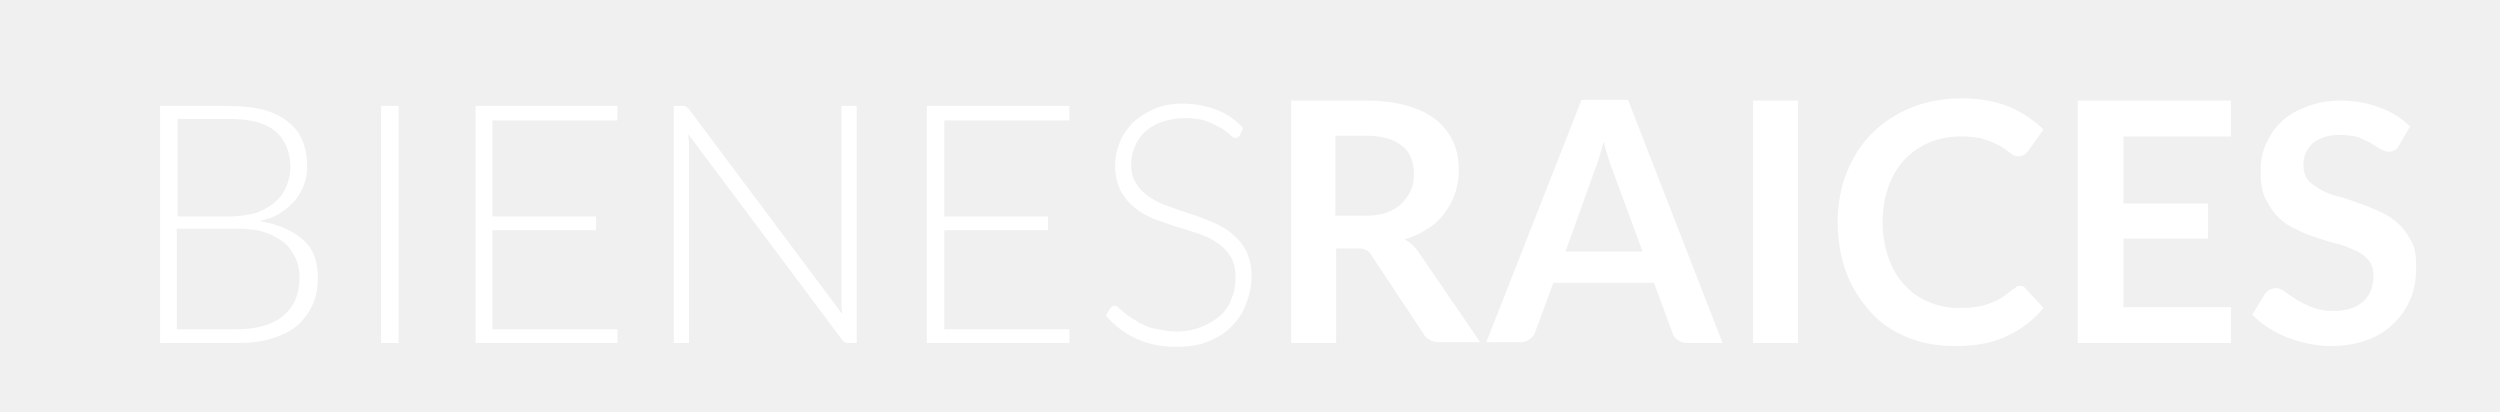
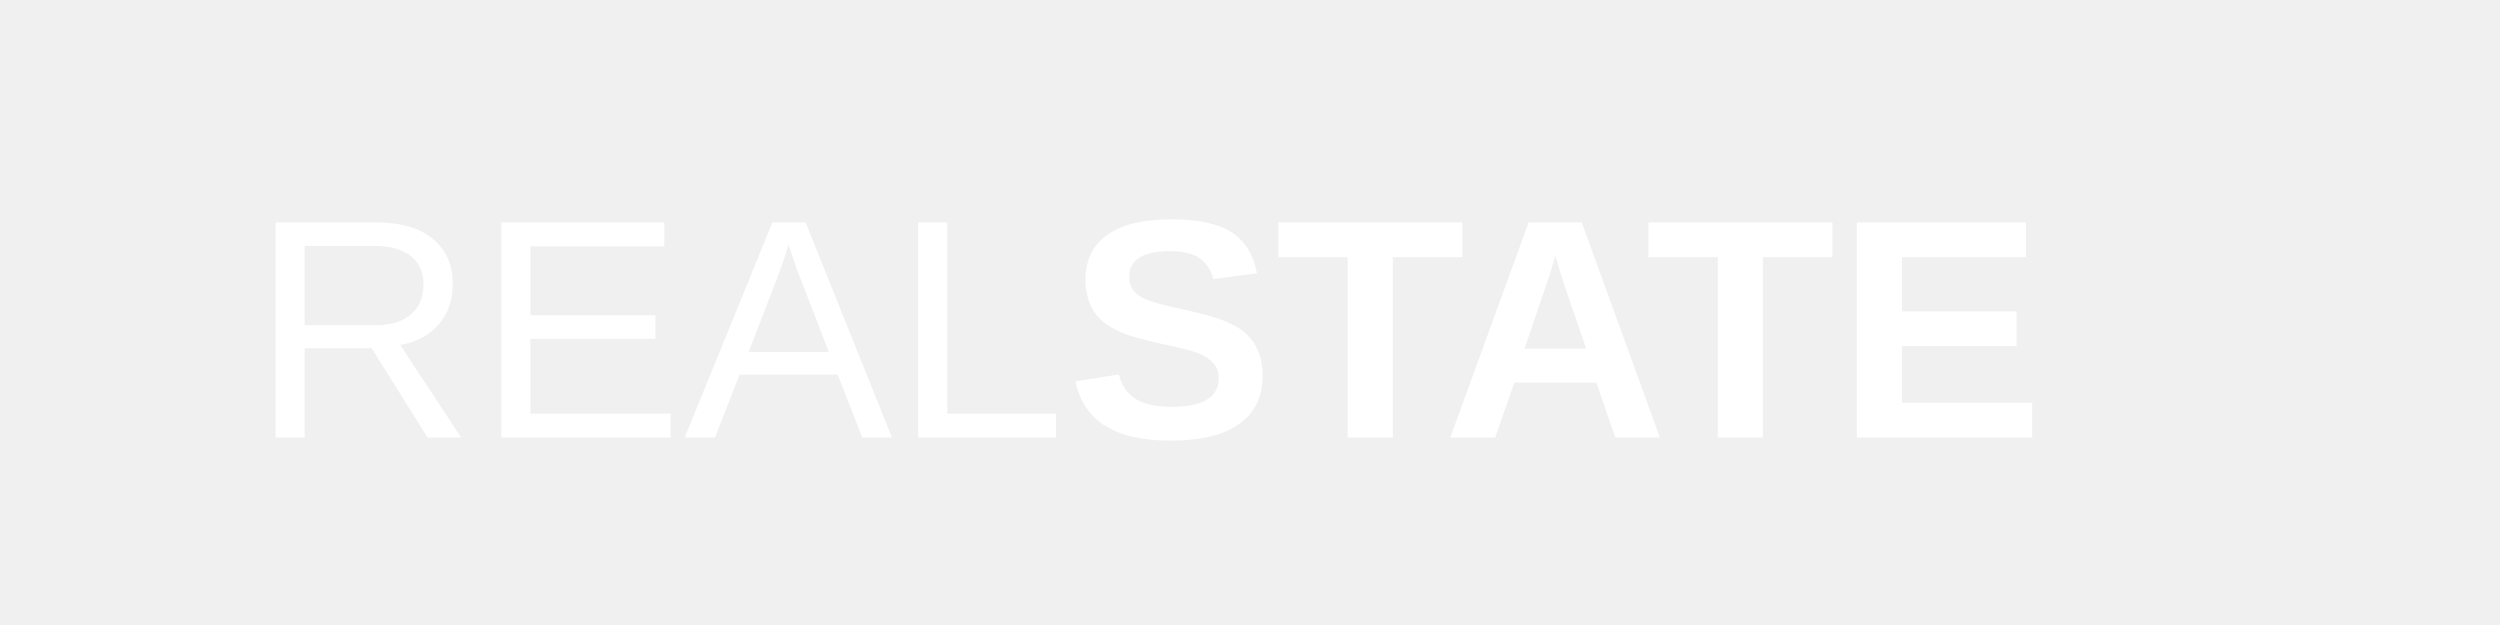
- <svg xmlns="http://www.w3.org/2000/svg" version="1.1" id="Capa_1" x="0px" y="0px" viewBox="0 0 328 54" style="enable-background:new 0 0 328 54;" xml:space="preserve">
-   <style type="text/css">
- 	.st0{enable-background:new    ;}
- 	.st1{fill:#FFFFFF;}
- </style>
-   <g class="st0">
-     <path class="st1" d="M21,45V13.9h9c1.8,0,3.3,0.2,4.6,0.5c1.3,0.4,2.4,0.9,3.2,1.6c0.9,0.7,1.5,1.5,1.9,2.5s0.6,2.1,0.6,3.3   c0,0.8-0.1,1.6-0.4,2.4c-0.3,0.8-0.7,1.5-1.2,2.1c-0.5,0.6-1.2,1.2-2,1.7S35,28.8,34,29c2.4,0.4,4.3,1.2,5.7,2.4s2,2.9,2,5   c0,1.3-0.2,2.5-0.7,3.6c-0.5,1.1-1.2,2-2,2.7s-2,1.3-3.3,1.7c-1.3,0.4-2.8,0.6-4.4,0.6H21z M23.2,28.4H30c1.4,0,2.7-0.2,3.7-0.5   c1-0.4,1.9-0.9,2.5-1.5c0.7-0.6,1.1-1.3,1.4-2c0.3-0.8,0.5-1.5,0.5-2.4c0-2.1-0.7-3.7-2-4.8c-1.3-1.1-3.4-1.6-6.1-1.6h-6.7V28.4z    M23.2,30.1v13.1h7.8c2.7,0,4.8-0.6,6.2-1.8c1.4-1.2,2.1-2.8,2.1-5c0-1-0.2-1.9-0.6-2.7c-0.4-0.8-0.9-1.5-1.6-2s-1.6-1-2.6-1.3   c-1-0.3-2.2-0.4-3.5-0.4H23.2z" />
-     <path class="st1" d="M52.3,45H50V13.9h2.3V45z" />
-     <path class="st1" d="M81,13.9v1.9H64.6v12.6h13.6v1.8H64.6v13H81V45H62.4V13.9H81z" />
-     <path class="st1" d="M89.9,13.9c0.1,0.1,0.2,0.2,0.4,0.3l20.2,27c0-0.4-0.1-0.9-0.1-1.3V13.9h2V45h-1.1c-0.3,0-0.6-0.1-0.8-0.4   l-20.2-27c0,0.4,0.1,0.9,0.1,1.3V45h-2V13.9h1.1C89.7,13.9,89.8,13.9,89.9,13.9z" />
-     <path class="st1" d="M140.3,13.9v1.9h-16.4v12.6h13.6v1.8h-13.6v13h16.4V45h-18.7V13.9H140.3z" />
-     <path class="st1" d="M162.7,17.7c-0.1,0.2-0.3,0.4-0.6,0.4c-0.2,0-0.4-0.1-0.7-0.4s-0.7-0.6-1.2-0.9c-0.5-0.3-1.2-0.6-1.9-0.9   c-0.8-0.3-1.7-0.4-2.9-0.4c-1.1,0-2.1,0.2-3,0.5c-0.9,0.3-1.6,0.8-2.2,1.3c-0.6,0.6-1,1.2-1.3,1.9s-0.5,1.5-0.5,2.3   c0,1.1,0.2,1.9,0.7,2.6c0.4,0.7,1,1.3,1.8,1.8c0.7,0.5,1.6,0.9,2.5,1.2s1.9,0.7,2.9,1c1,0.3,1.9,0.7,2.9,1.1   c0.9,0.4,1.8,0.9,2.5,1.5c0.7,0.6,1.3,1.3,1.8,2.2c0.4,0.9,0.7,1.9,0.7,3.2c0,1.3-0.2,2.5-0.7,3.7c-0.4,1.2-1.1,2.2-1.9,3   c-0.8,0.9-1.9,1.5-3.1,2c-1.2,0.5-2.6,0.7-4.2,0.7c-2.1,0-3.8-0.4-5.3-1.1c-1.5-0.7-2.8-1.7-3.9-3l0.6-1c0.2-0.2,0.4-0.3,0.6-0.3   c0.1,0,0.3,0.1,0.5,0.3s0.5,0.4,0.7,0.6c0.3,0.3,0.6,0.5,1.1,0.8s0.9,0.6,1.4,0.8c0.5,0.3,1.2,0.5,1.9,0.6s1.5,0.3,2.4,0.3   c1.2,0,2.3-0.2,3.3-0.6c1-0.4,1.8-0.9,2.5-1.5c0.7-0.6,1.2-1.4,1.5-2.3c0.4-0.9,0.5-1.8,0.5-2.8c0-1.1-0.2-2-0.7-2.7   c-0.4-0.7-1-1.3-1.8-1.8c-0.7-0.5-1.6-0.9-2.5-1.2c-0.9-0.3-1.9-0.6-2.9-0.9c-1-0.3-1.9-0.7-2.9-1c-0.9-0.4-1.8-0.9-2.5-1.5   c-0.7-0.6-1.3-1.3-1.8-2.2c-0.4-0.9-0.7-2-0.7-3.3c0-1,0.2-2,0.6-3c0.4-1,1-1.8,1.7-2.6c0.8-0.7,1.7-1.3,2.8-1.8s2.4-0.7,3.8-0.7   c1.6,0,3.1,0.3,4.4,0.8s2.5,1.3,3.5,2.4L162.7,17.7z" />
-   </g>
-   <g class="st0">
-     <path class="st1" d="M175.3,32.6V45h-5.9V13.2h9.7c2.2,0,4,0.2,5.6,0.7c1.5,0.4,2.8,1.1,3.8,1.9c1,0.8,1.7,1.8,2.2,2.9   s0.7,2.4,0.7,3.7c0,1.1-0.2,2.1-0.5,3s-0.8,1.8-1.4,2.6c-0.6,0.8-1.3,1.5-2.2,2c-0.9,0.6-1.9,1.1-3,1.4c0.7,0.4,1.4,1,1.9,1.8   l8,11.7h-5.3c-0.5,0-1-0.1-1.3-0.3c-0.4-0.2-0.7-0.5-0.9-0.9L180,33.6c-0.2-0.4-0.5-0.7-0.8-0.8c-0.3-0.2-0.7-0.2-1.3-0.2H175.3z    M175.3,28.3h3.7c1.1,0,2.1-0.1,2.9-0.4c0.8-0.3,1.5-0.7,2-1.2s0.9-1.1,1.2-1.7c0.3-0.7,0.4-1.4,0.4-2.2c0-1.6-0.5-2.9-1.6-3.7   c-1.1-0.9-2.7-1.3-4.9-1.3h-3.8V28.3z" />
-     <path class="st1" d="M226,45h-4.6c-0.5,0-0.9-0.1-1.3-0.4s-0.6-0.6-0.7-1l-2.4-6.5h-13.2l-2.4,6.5c-0.1,0.3-0.3,0.6-0.7,0.9   s-0.8,0.4-1.3,0.4H195l12.5-31.8h6.1L226,45z M205.4,33h10.1l-3.9-10.6c-0.2-0.5-0.4-1-0.6-1.7c-0.2-0.6-0.4-1.3-0.6-2.1   c-0.2,0.7-0.4,1.4-0.6,2.1s-0.4,1.2-0.6,1.7L205.4,33z" />
-     <path class="st1" d="M235.9,45H230V13.2h5.9V45z" />
-     <path class="st1" d="M265,37.5c0.3,0,0.6,0.1,0.8,0.4l2.3,2.5c-1.3,1.6-2.9,2.8-4.8,3.7s-4.1,1.3-6.8,1.3c-2.4,0-4.5-0.4-6.4-1.2   c-1.9-0.8-3.5-1.9-4.8-3.4s-2.4-3.2-3.1-5.1c-0.7-2-1.1-4.2-1.1-6.5c0-2.4,0.4-4.6,1.2-6.6c0.8-2,1.9-3.7,3.3-5.1   c1.4-1.4,3.2-2.6,5.2-3.4s4.2-1.2,6.6-1.2c2.4,0,4.4,0.4,6.2,1.1c1.8,0.8,3.3,1.8,4.5,3l-2,2.8c-0.1,0.2-0.3,0.3-0.5,0.5   c-0.2,0.1-0.4,0.2-0.8,0.2c-0.3,0-0.7-0.1-1-0.4c-0.4-0.3-0.8-0.6-1.3-0.9c-0.5-0.3-1.2-0.6-2.1-0.9c-0.8-0.3-1.9-0.4-3.2-0.4   c-1.5,0-2.9,0.3-4.1,0.8s-2.3,1.3-3.2,2.2c-0.9,1-1.6,2.1-2.1,3.5c-0.5,1.4-0.8,2.9-0.8,4.7c0,1.8,0.3,3.4,0.8,4.8   c0.5,1.4,1.2,2.6,2.1,3.5c0.9,1,1.9,1.7,3.1,2.2s2.4,0.8,3.8,0.8c0.8,0,1.5,0,2.2-0.1c0.7-0.1,1.3-0.2,1.8-0.4s1.1-0.4,1.6-0.7   c0.5-0.3,1-0.7,1.5-1.1c0.1-0.1,0.3-0.2,0.5-0.3C264.6,37.5,264.8,37.5,265,37.5z" />
-     <path class="st1" d="M292.7,13.2v4.7h-14.1v8.8h11.1v4.6h-11.1v9h14.1V45h-20.1V13.2H292.7z" />
-     <path class="st1" d="M314.8,19c-0.2,0.3-0.3,0.6-0.6,0.7c-0.2,0.1-0.5,0.2-0.8,0.2c-0.3,0-0.6-0.1-1-0.3c-0.4-0.2-0.8-0.5-1.3-0.8   c-0.5-0.3-1.1-0.5-1.7-0.8c-0.7-0.2-1.5-0.3-2.4-0.3c-0.8,0-1.5,0.1-2.1,0.3s-1.1,0.5-1.5,0.8c-0.4,0.4-0.7,0.8-0.9,1.3   c-0.2,0.5-0.3,1-0.3,1.6c0,0.7,0.2,1.4,0.6,1.9c0.4,0.5,1,0.9,1.7,1.3c0.7,0.4,1.5,0.7,2.4,0.9s1.8,0.6,2.7,0.9   c0.9,0.3,1.8,0.7,2.7,1.1s1.7,0.9,2.4,1.6c0.7,0.6,1.2,1.4,1.7,2.3s0.6,2,0.6,3.4c0,1.4-0.2,2.8-0.7,4s-1.2,2.3-2.2,3.3   c-0.9,0.9-2.1,1.7-3.5,2.2s-2.9,0.8-4.7,0.8c-1,0-2-0.1-3-0.3c-1-0.2-1.9-0.5-2.8-0.8c-0.9-0.4-1.7-0.8-2.5-1.3   c-0.8-0.5-1.5-1.1-2.1-1.7l1.7-2.8c0.2-0.2,0.4-0.4,0.6-0.5s0.5-0.2,0.8-0.2c0.4,0,0.8,0.2,1.2,0.5c0.4,0.3,0.9,0.6,1.5,1   c0.6,0.4,1.3,0.7,2,1c0.8,0.3,1.7,0.5,2.8,0.5c1.7,0,3-0.4,3.9-1.2c0.9-0.8,1.4-1.9,1.4-3.4c0-0.8-0.2-1.5-0.6-2   c-0.4-0.5-1-1-1.7-1.3s-1.5-0.7-2.4-0.9s-1.8-0.5-2.7-0.8c-0.9-0.3-1.8-0.6-2.7-1.1c-0.9-0.4-1.7-0.9-2.4-1.6   c-0.7-0.7-1.2-1.5-1.7-2.5s-0.6-2.2-0.6-3.7c0-1.2,0.2-2.3,0.7-3.4c0.5-1.1,1.1-2.1,2-2.9c0.9-0.9,2-1.5,3.3-2   c1.3-0.5,2.8-0.8,4.4-0.8c1.9,0,3.6,0.3,5.2,0.9c1.6,0.6,2.9,1.4,4,2.5L314.8,19z" />
-   </g>
+ <svg xmlns="http://www.w3.org/2000/svg" width="200" height="50" viewBox="0 0 200 50">
+   <text x="20" y="35" font-size="25" font-family="Arial, sans-serif" fill="white">REAL<tspan font-weight="bold" fill="white">STATE</tspan>
+   </text>
</svg>
